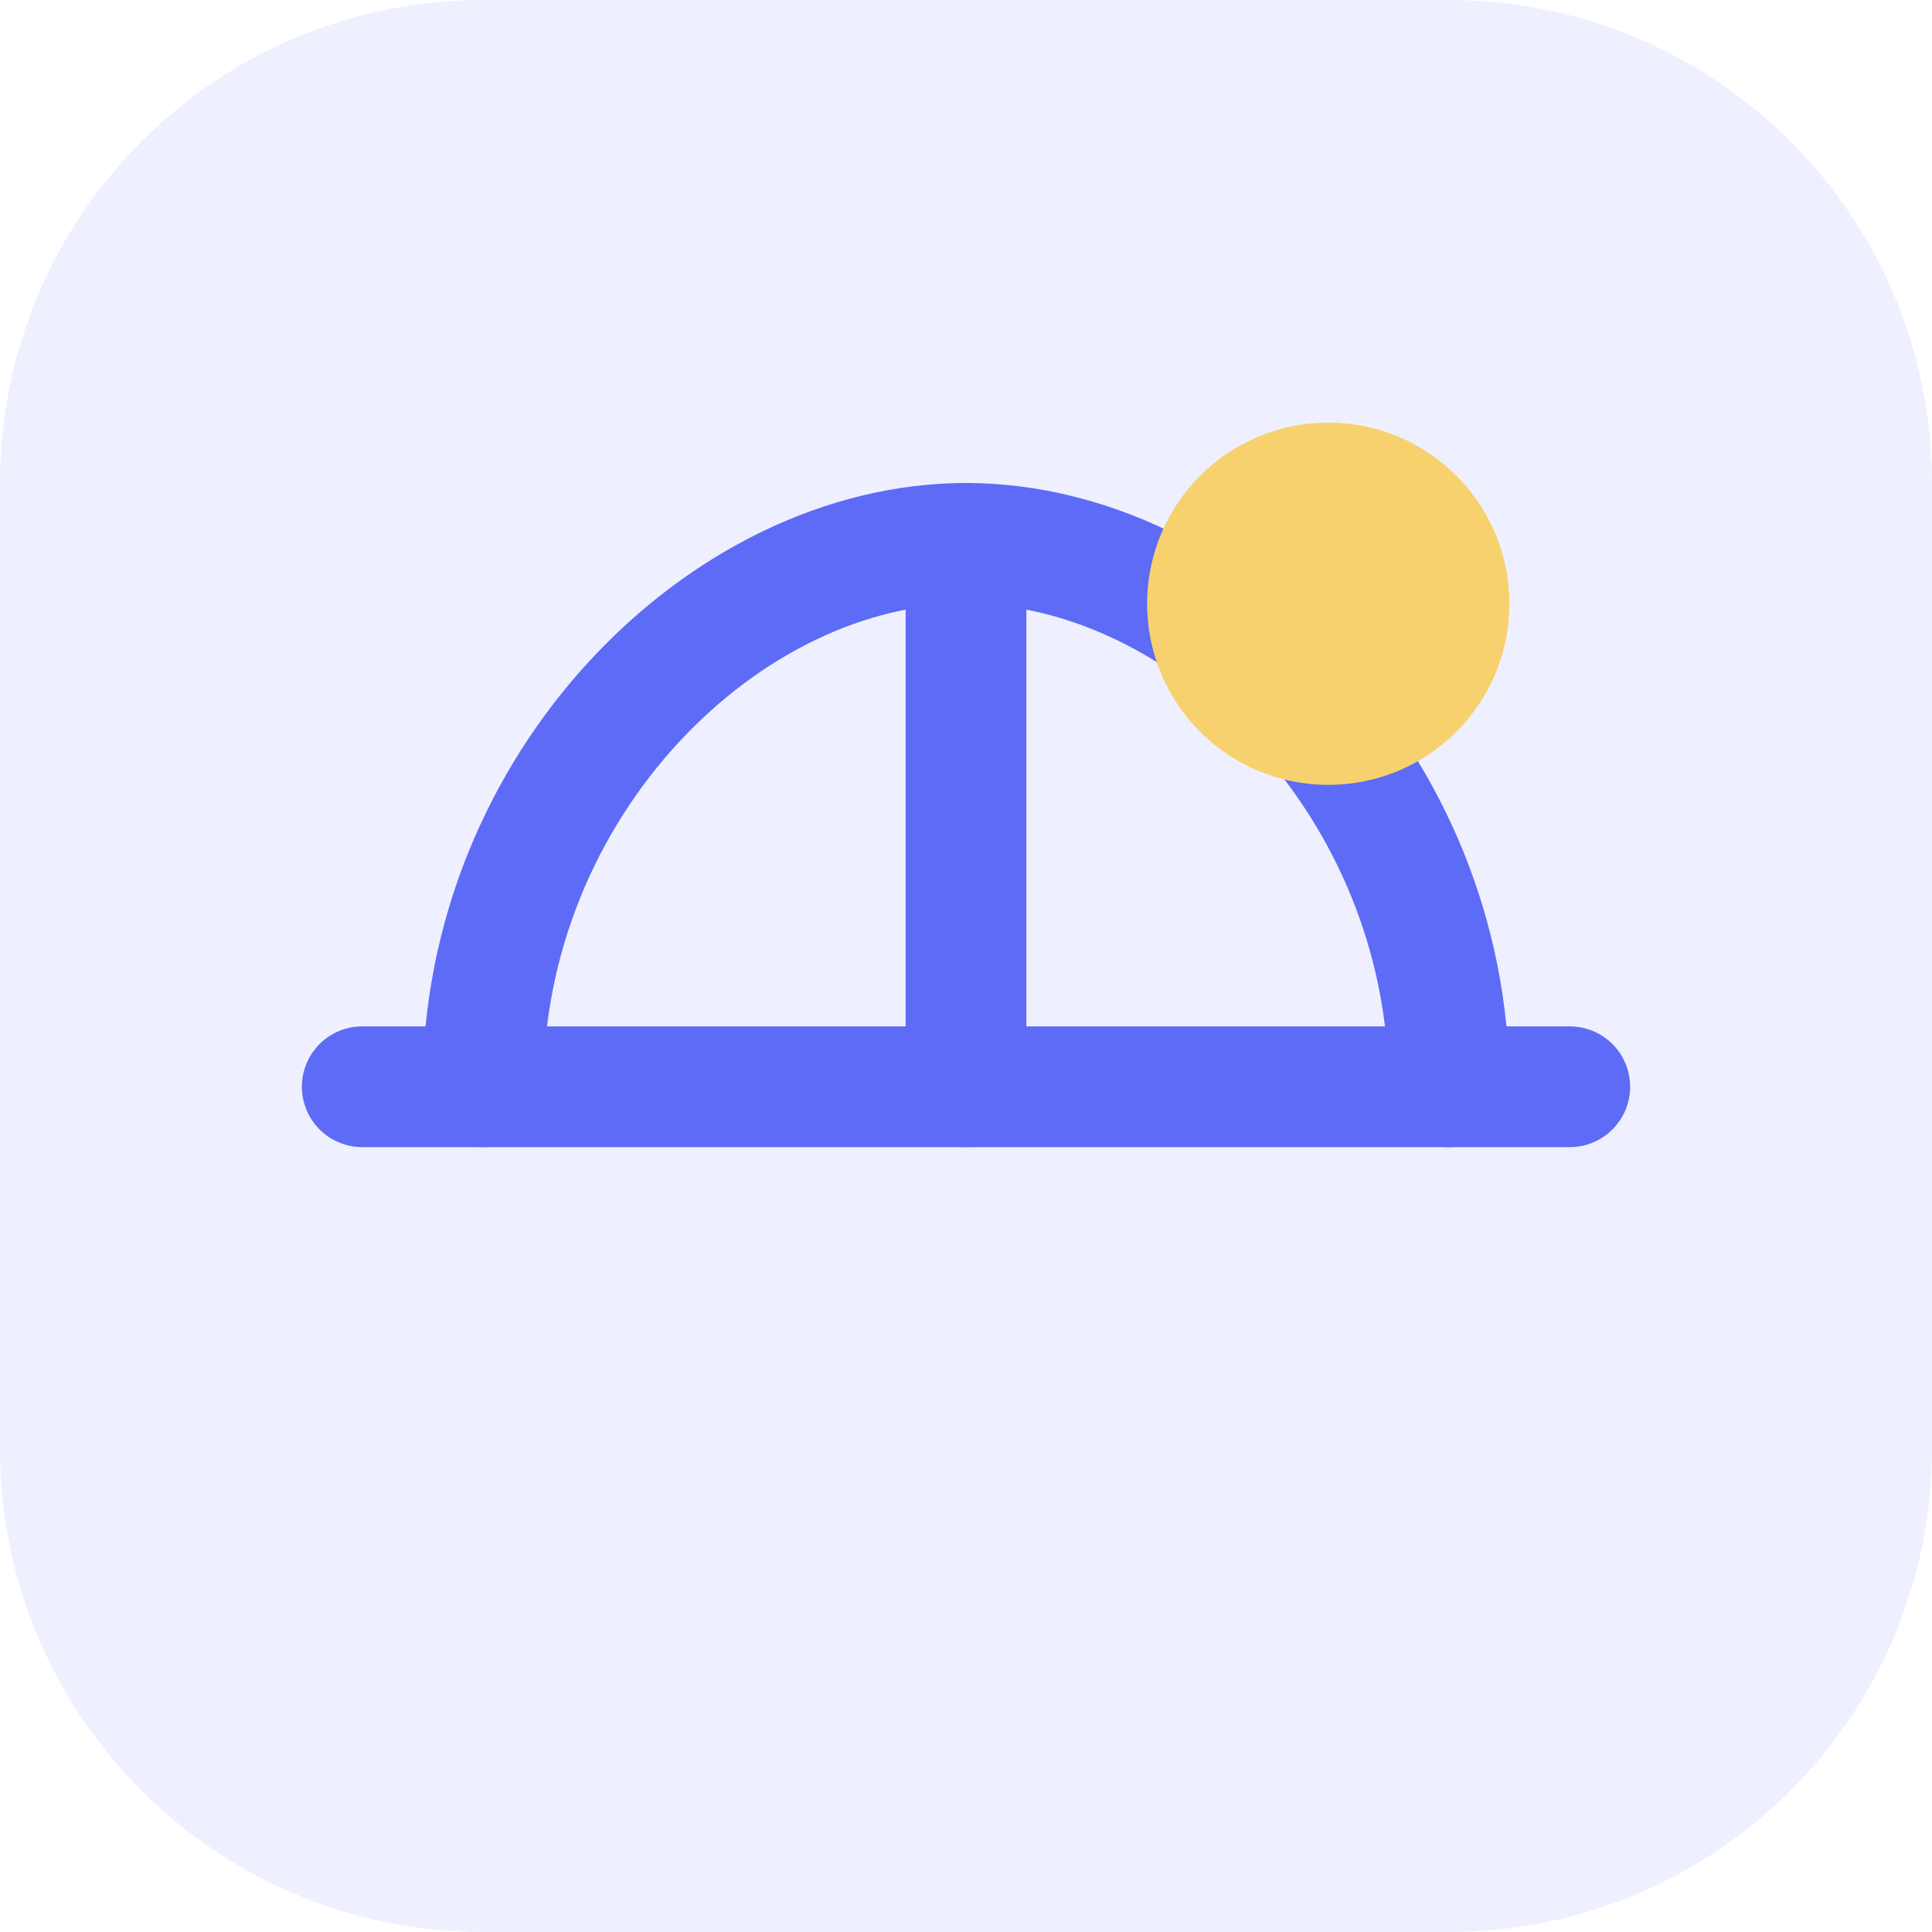
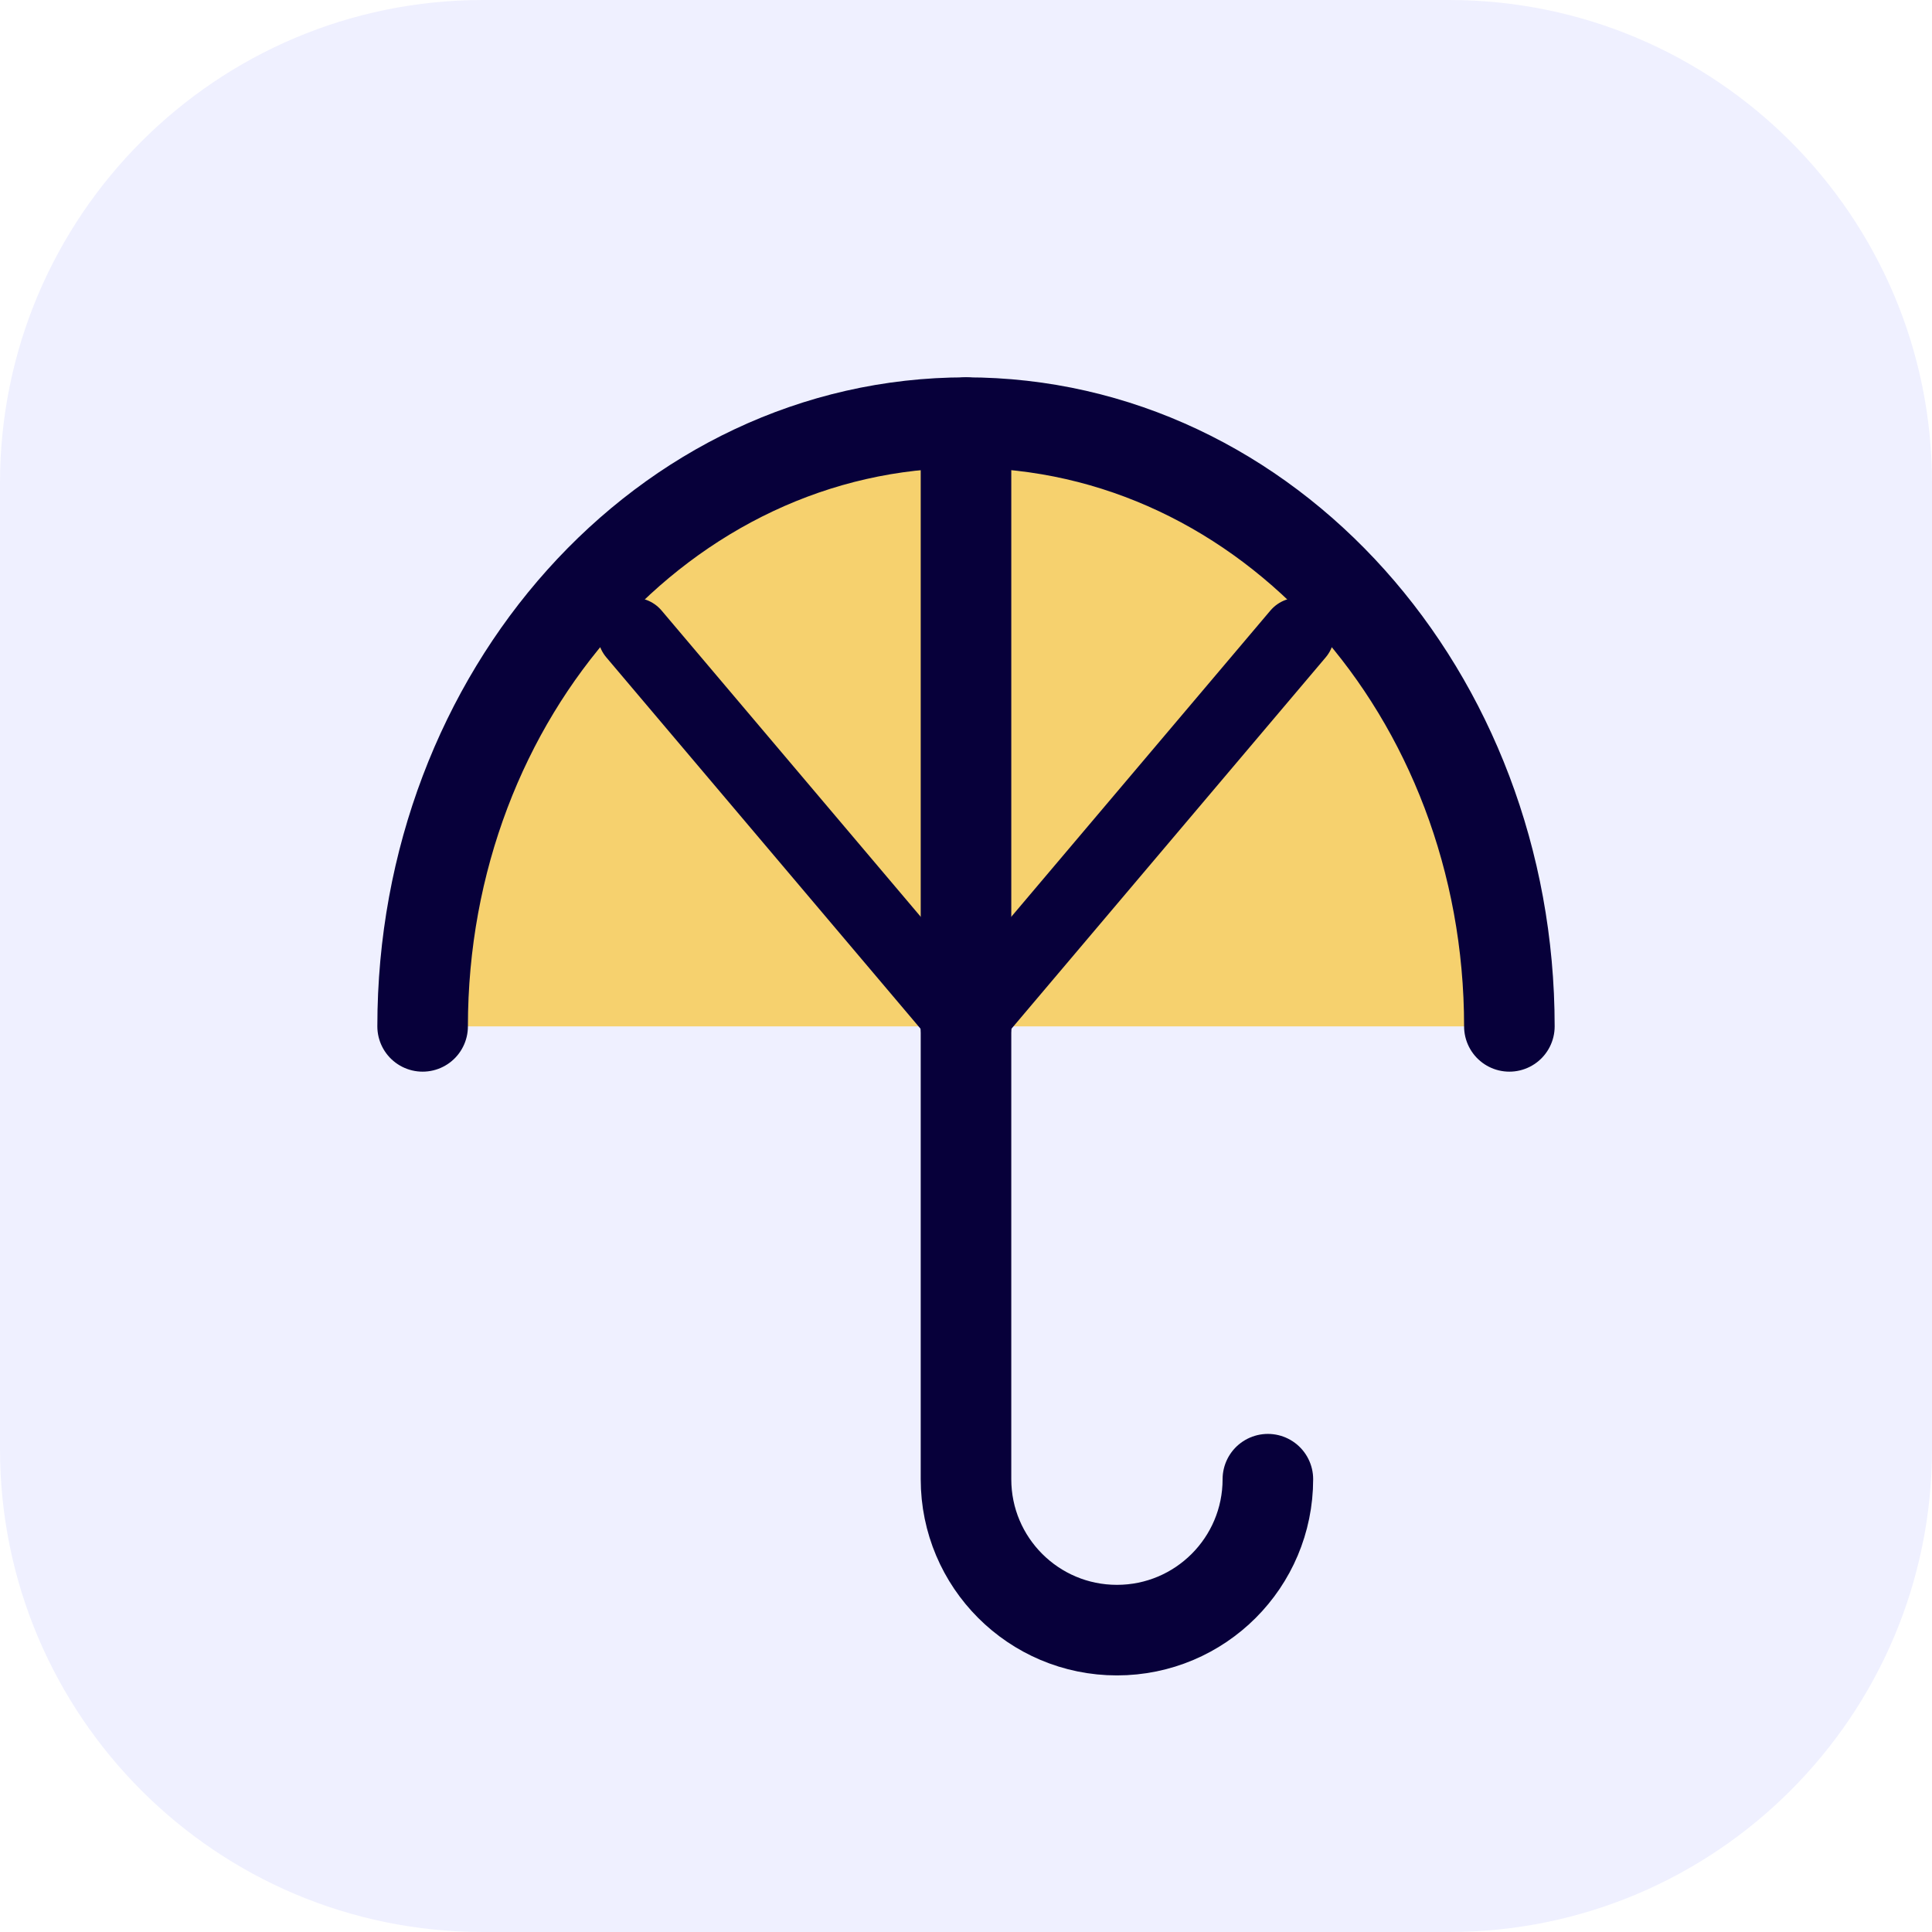
<svg xmlns="http://www.w3.org/2000/svg" viewBox="0 0 32 32" fill="none">
  <rect width="32" height="32" rx="8" fill="#EFF0FF" />
-   <path d="M8 18c0-5 4-9 8-9s8 4 8 9" stroke="#5D6BF6" stroke-width="2" stroke-linecap="round" />
-   <path d="M6 18h20" stroke="#5D6BF6" stroke-width="2" stroke-linecap="round" />
-   <path d="M16 9v9" stroke="#5D6BF6" stroke-width="2" stroke-linecap="round" />
-   <circle cx="22" cy="10" r="3" fill="#F6D16E" />
+   <path d="M7 17c0-5.5 4-10 9-10s9 4.5 9 10" fill="#F6D16E" />
+   <path d="M7 17c0-5.5 4-10 9-10s9 4.5 9 10" stroke="#07003A" stroke-width="1.5" stroke-linecap="round" />
+   <path d="M16 7v10" stroke="#07003A" stroke-width="1.5" stroke-linecap="round" />
+   <path d="M10.5 10.5 16 17" stroke="#07003A" stroke-width="1.2" stroke-linecap="round" />
+   <path d="M21.5 10.5 16 17" stroke="#07003A" stroke-width="1.2" stroke-linecap="round" />
+   <path d="M16 17v7.5a2.5 2.5 0 0 0 5 0" stroke="#07003A" stroke-width="1.5" stroke-linecap="round" fill="none" />
</svg>
